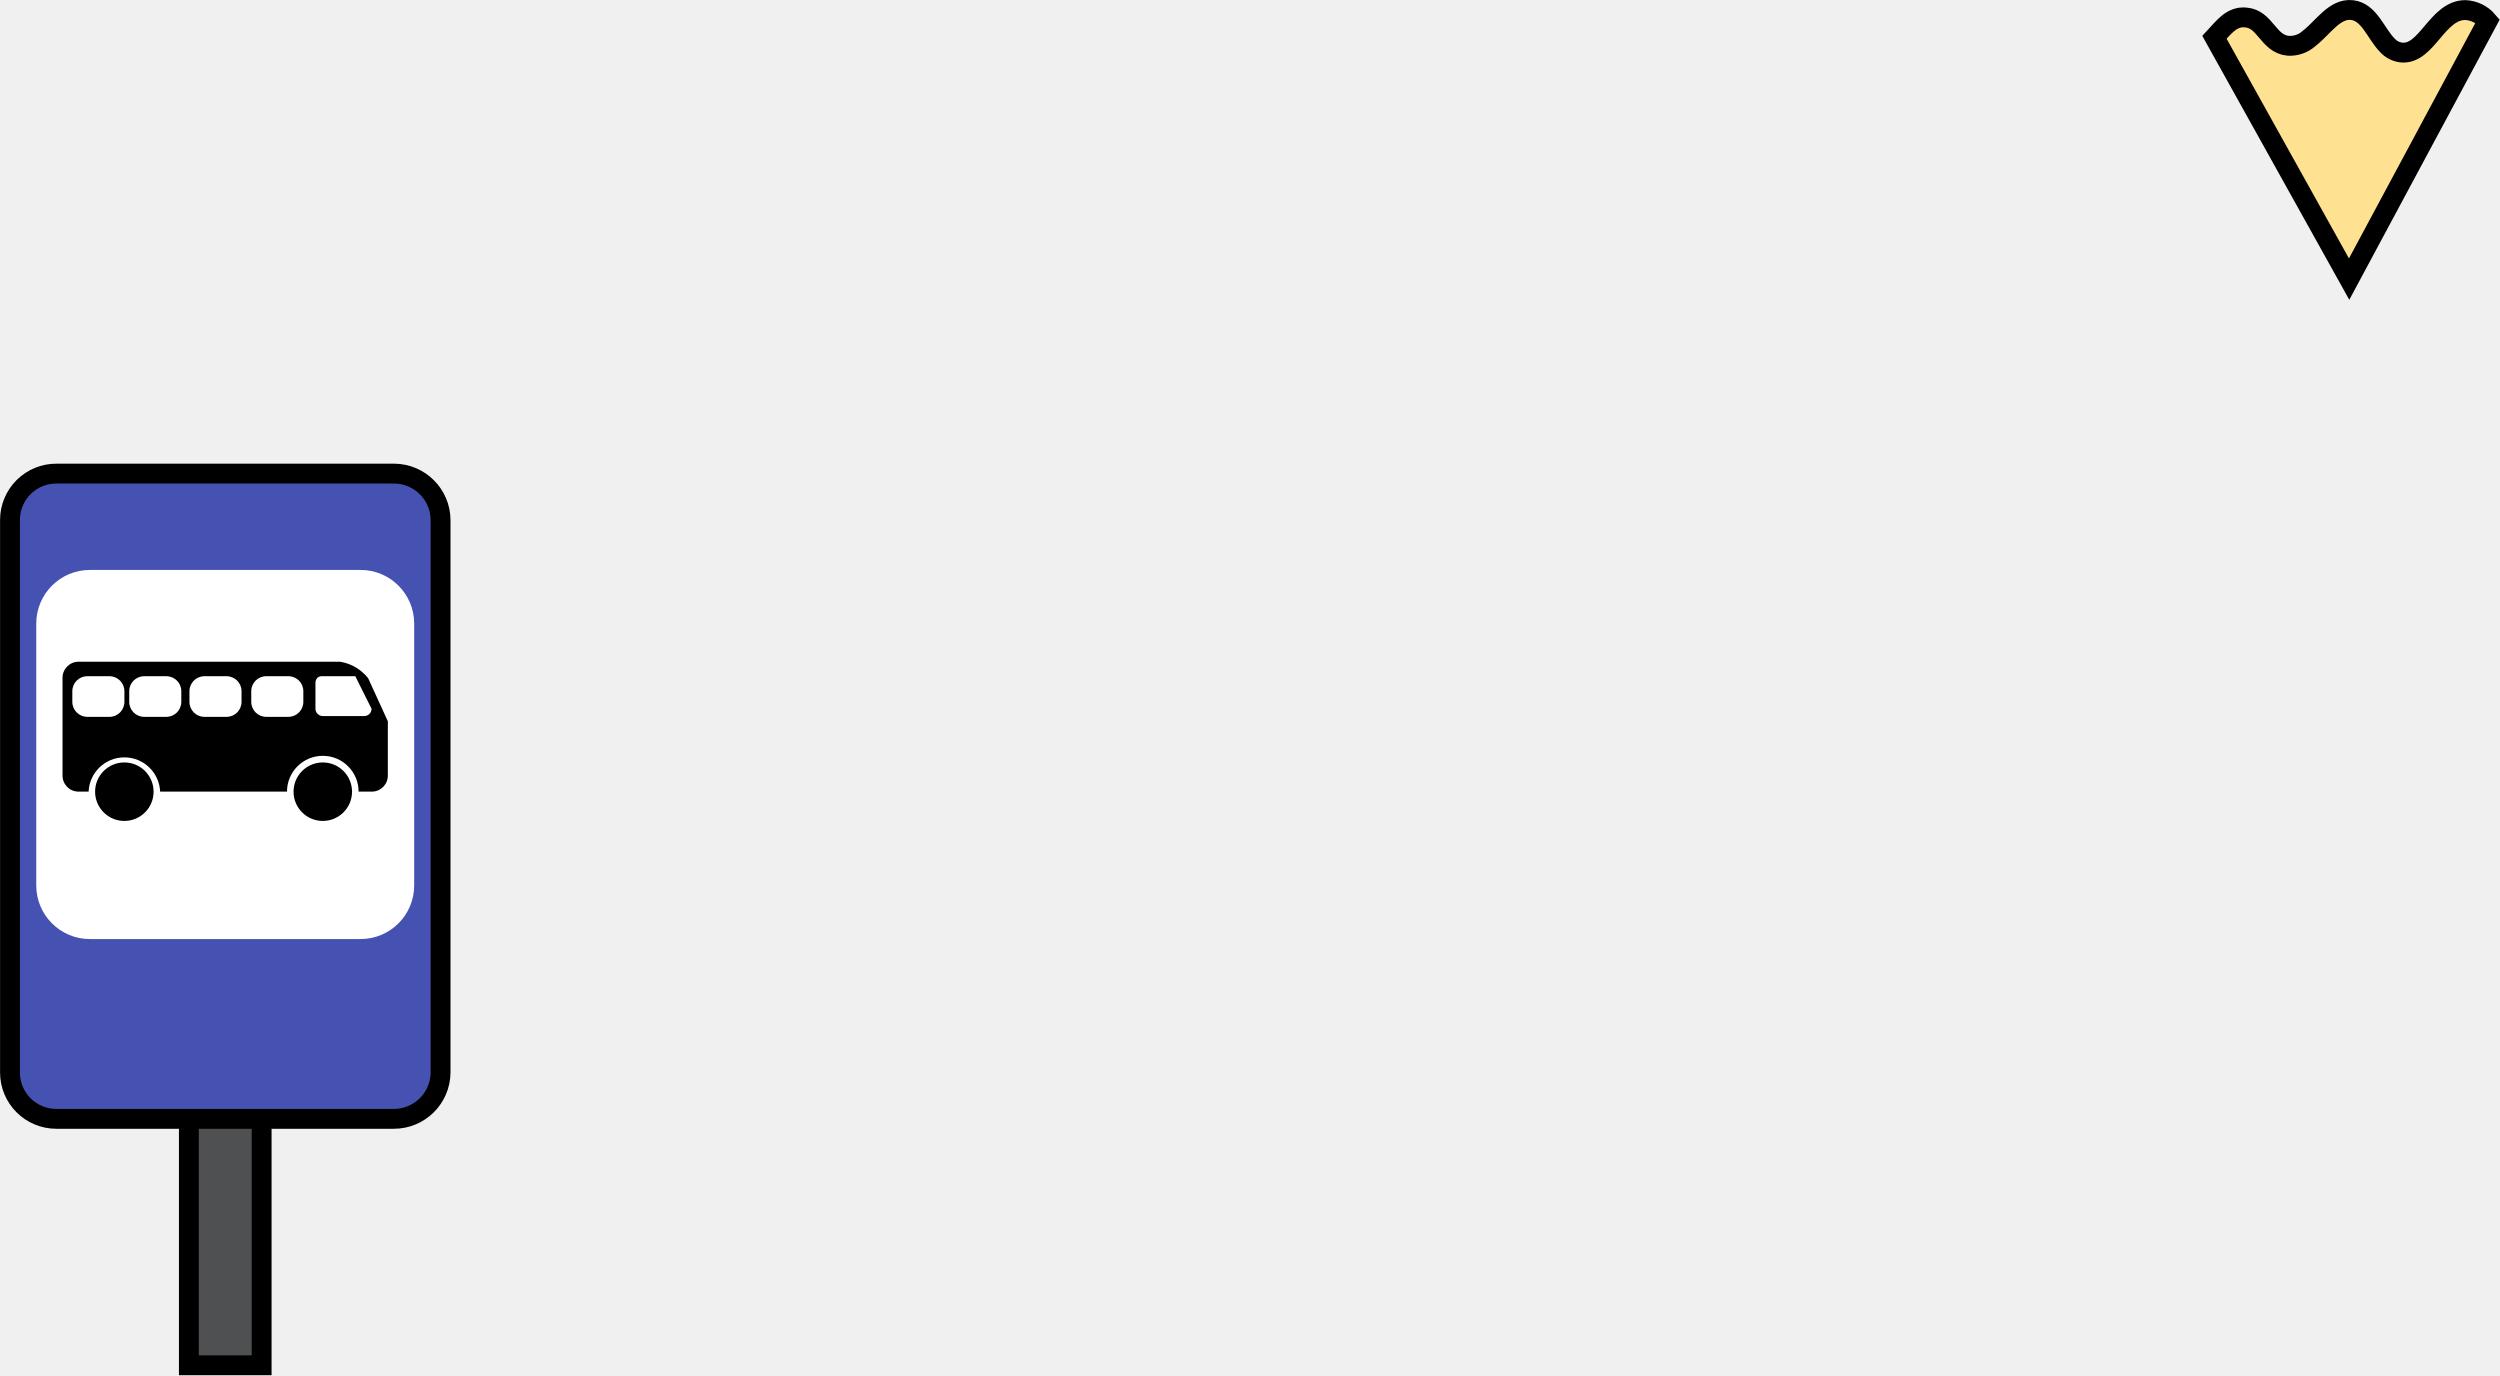
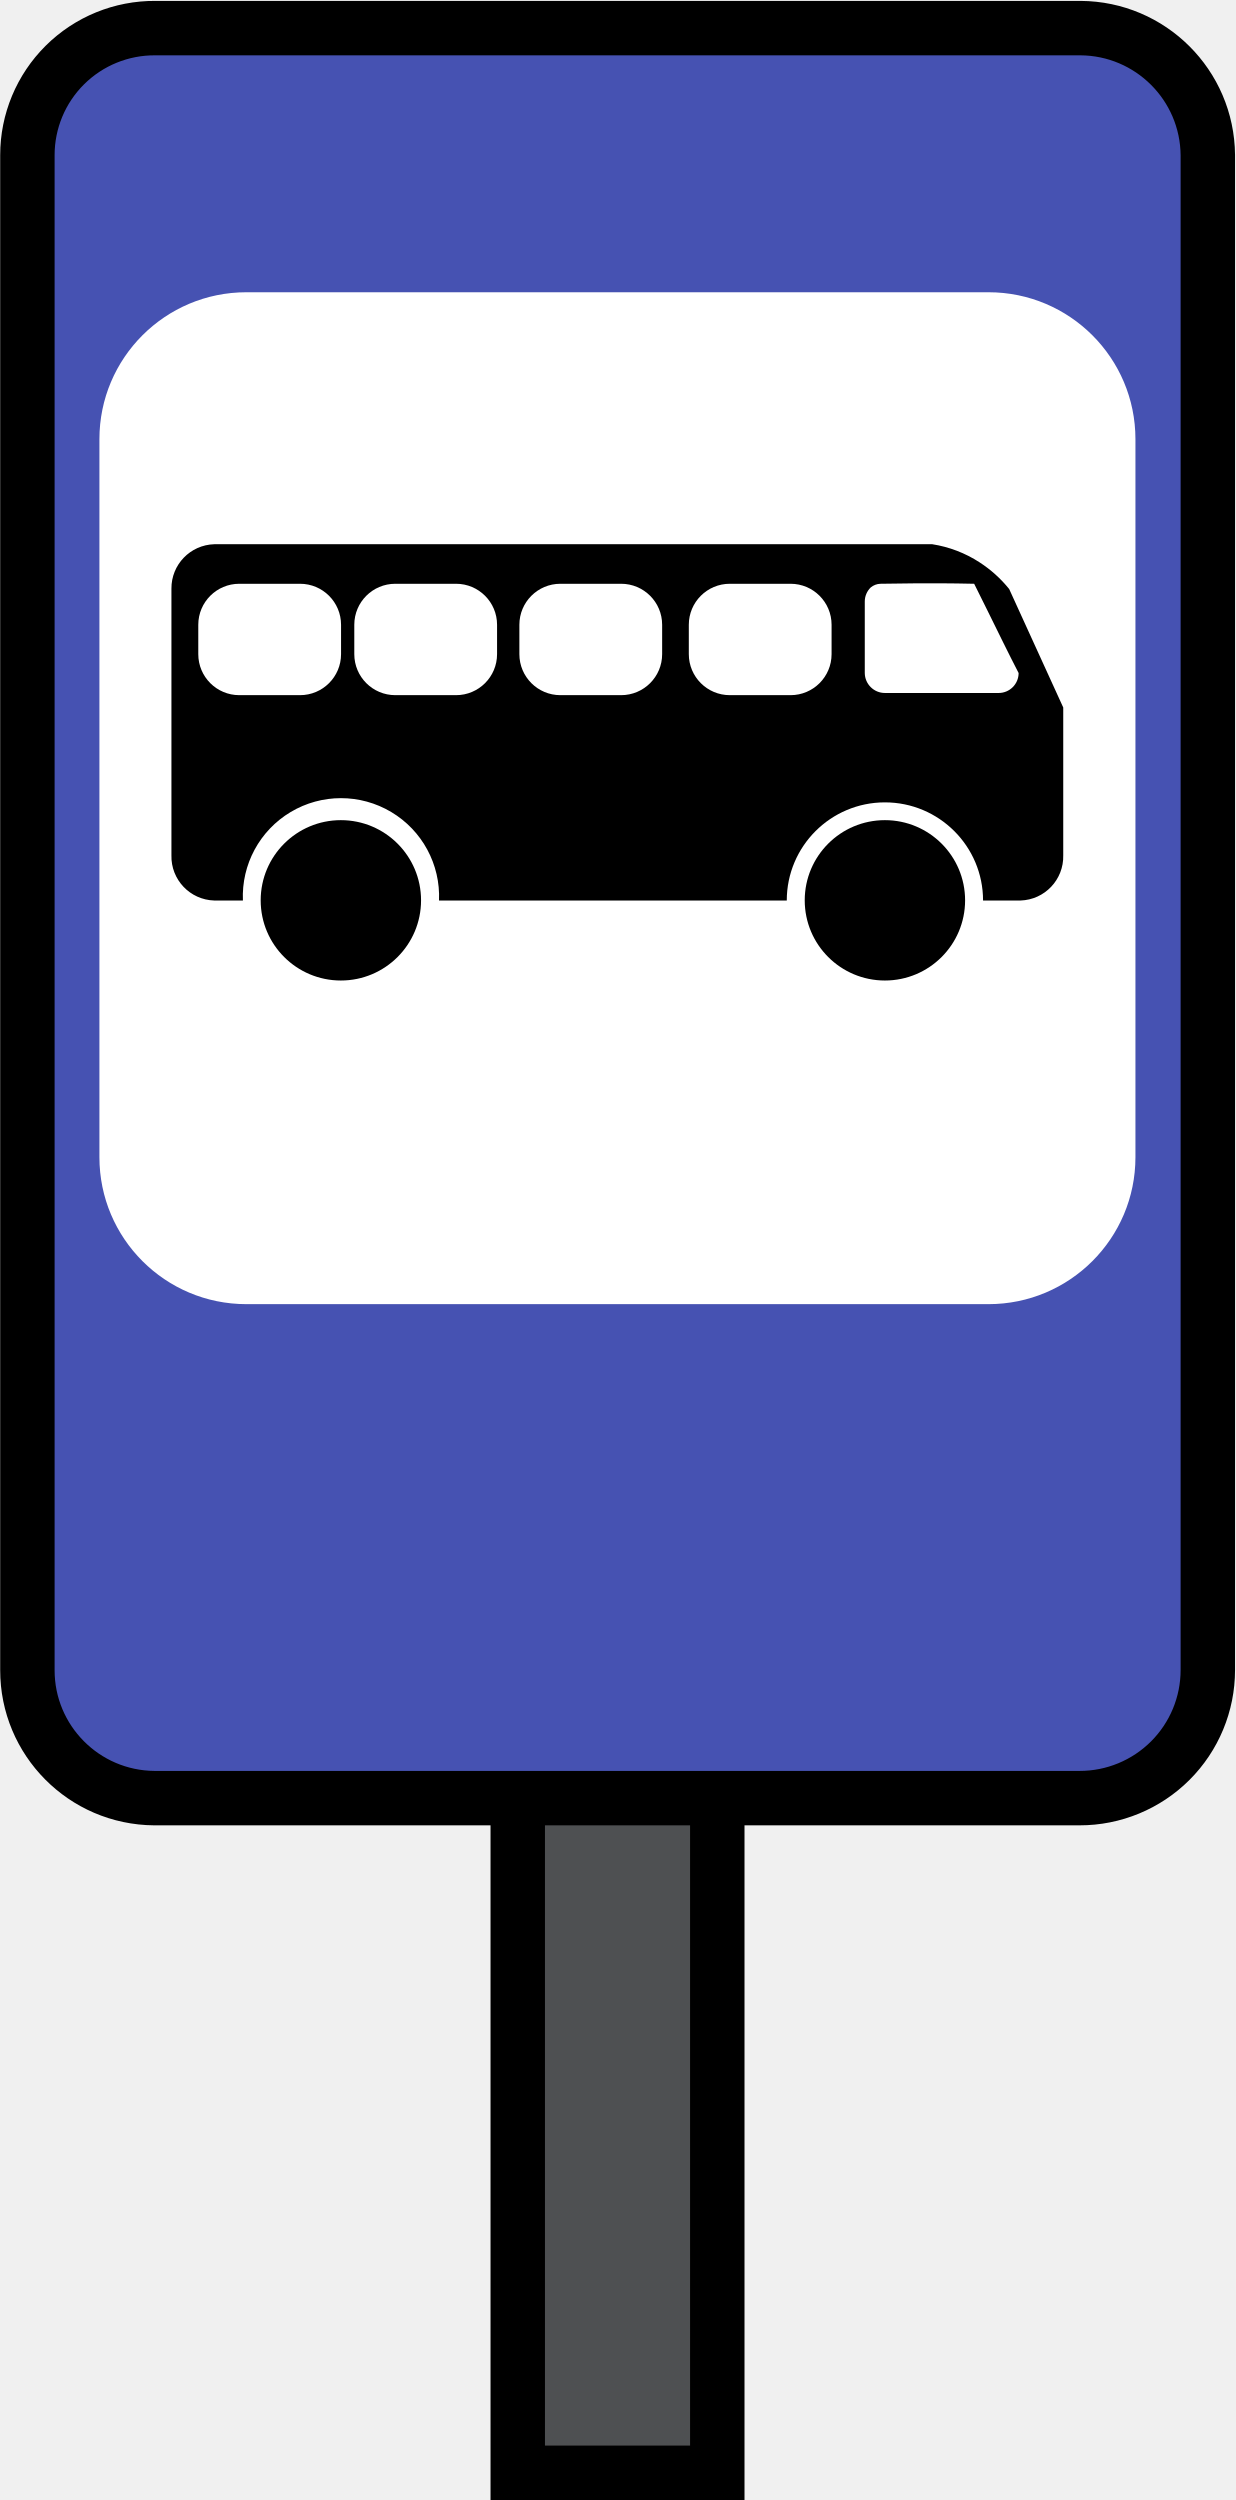
- <svg xmlns="http://www.w3.org/2000/svg" viewBox="0 0 377.8 207.82">
+ <svg xmlns="http://www.w3.org/2000/svg" viewBox="0 0 68.08 137.81">
  <defs>
-     <style>.cls-1{fill:#fee191;}.cls-1,.cls-2,.cls-3{stroke:#000;stroke-miterlimit:10;stroke-width:3px;}.cls-2{fill:#4e5052;}.cls-3{fill:#4652b2;}.cls-4{fill:#fff;}</style>
+     <style>.cls-1{fill:#4e5052;}.cls-1,.cls-2{stroke:#000;stroke-miterlimit:10;stroke-width:3px;}.cls-2{fill:#4652b2;}.cls-3{fill:#fff;}</style>
  </defs>
  <g id="Camada_2" data-name="Camada 2">
    <g id="Camada_1-2" data-name="Camada 1">
-       <path class="cls-1" d="M375.94,3.17,355,42.18,334.65,5.64c1.42-1.53,2.62-3.21,4.72-3,3,.22,3.37,4,6.43,4.28A4.36,4.36,0,0,0,349,5.77c2.12-1.66,3.8-4.52,6.42-4.25s3.61,3.55,5.36,5.33a3.41,3.41,0,0,0,2.14,1.09c3.84.36,5.37-6.42,9.64-6.42A4.72,4.72,0,0,1,375.94,3.17Z" />
-       <rect class="cls-2" x="28.54" y="83.82" width="11" height="122.5" />
-       <path class="cls-3" d="M66.58,78.57v83.51a7.06,7.06,0,0,1-7.07,7h-51a7,7,0,0,1-7-7V78.57a7,7,0,0,1,7.05-7h51A7.06,7.06,0,0,1,66.58,78.57Z" />
-       <rect class="cls-4" x="5.48" y="86.13" width="57.11" height="55.78" rx="8.1" />
-       <path d="M58.61,109v8.15a2.42,2.42,0,0,1-2.36,2.48H54.19a5.41,5.41,0,0,0-10.82,0H24.2a5.41,5.41,0,0,0-10.81,0H11.81a2.42,2.42,0,0,1-2.36-2.48V102.47A2.43,2.43,0,0,1,11.81,100H51.39A6.62,6.62,0,0,1,54,101a7.17,7.17,0,0,1,1.63,1.48Z" />
-       <circle cx="18.79" cy="119.64" r="4.42" />
-       <circle cx="48.78" cy="119.64" r="4.42" />
-       <rect class="cls-4" x="10.93" y="102.19" width="7.87" height="6.14" rx="2.26" />
-       <rect class="cls-4" x="19.53" y="102.19" width="7.87" height="6.14" rx="2.26" />
-       <rect class="cls-4" x="28.63" y="102.19" width="7.87" height="6.14" rx="2.26" />
-       <rect class="cls-4" x="37.97" y="102.19" width="7.87" height="6.14" rx="2.26" />
-       <path class="cls-4" d="M55.05,108.21H48.78a1.11,1.11,0,0,1-1.11-1.1v-3.94a1.12,1.12,0,0,1,.33-.78,1,1,0,0,1,.53-.2c.58,0,2.53,0,5.17,0l.73,1.48c.58,1.15,1.15,2.29,1.72,3.44A1.1,1.1,0,0,1,55.05,108.21Z" />
+       <rect class="cls-1" x="28.54" y="13.81" width="11" height="122.5" />
+       <path class="cls-2" d="M66.58,8.55V92.06a7.06,7.06,0,0,1-7.07,7.06h-51a7.05,7.05,0,0,1-7-7.06V8.55a7,7,0,0,1,7.05-7h51A7.06,7.06,0,0,1,66.58,8.55Z" />
+       <rect class="cls-3" x="5.48" y="16.11" width="57.11" height="55.78" rx="8.1" />
+       <path d="M58.61,39v8.15a2.43,2.43,0,0,1-2.36,2.49H54.19a5.41,5.41,0,1,0-10.82,0H24.2a5.41,5.41,0,1,0-10.81,0H11.81a2.43,2.43,0,0,1-2.36-2.49V32.45A2.43,2.43,0,0,1,11.81,30H51.39A6.67,6.67,0,0,1,54,31a6.94,6.94,0,0,1,1.63,1.47Z" />
+       <circle cx="18.79" cy="49.63" r="4.42" />
+       <circle cx="48.78" cy="49.63" r="4.42" />
+       <rect class="cls-3" x="10.93" y="32.18" width="7.87" height="6.14" rx="2.26" />
+       <rect class="cls-3" x="19.53" y="32.18" width="7.87" height="6.14" rx="2.26" />
+       <rect class="cls-3" x="28.63" y="32.18" width="7.87" height="6.14" rx="2.26" />
+       <rect class="cls-3" x="37.97" y="32.18" width="7.87" height="6.14" rx="2.26" />
+       <path class="cls-3" d="M55.05,38.2H48.78a1.11,1.11,0,0,1-1.11-1.1V33.16a1.08,1.08,0,0,1,.33-.78.88.88,0,0,1,.53-.2c.58,0,2.53-.06,5.17,0l.73,1.47C55,34.8,55.58,36,56.15,37.1A1.1,1.1,0,0,1,55.05,38.2Z" />
    </g>
  </g>
</svg>
